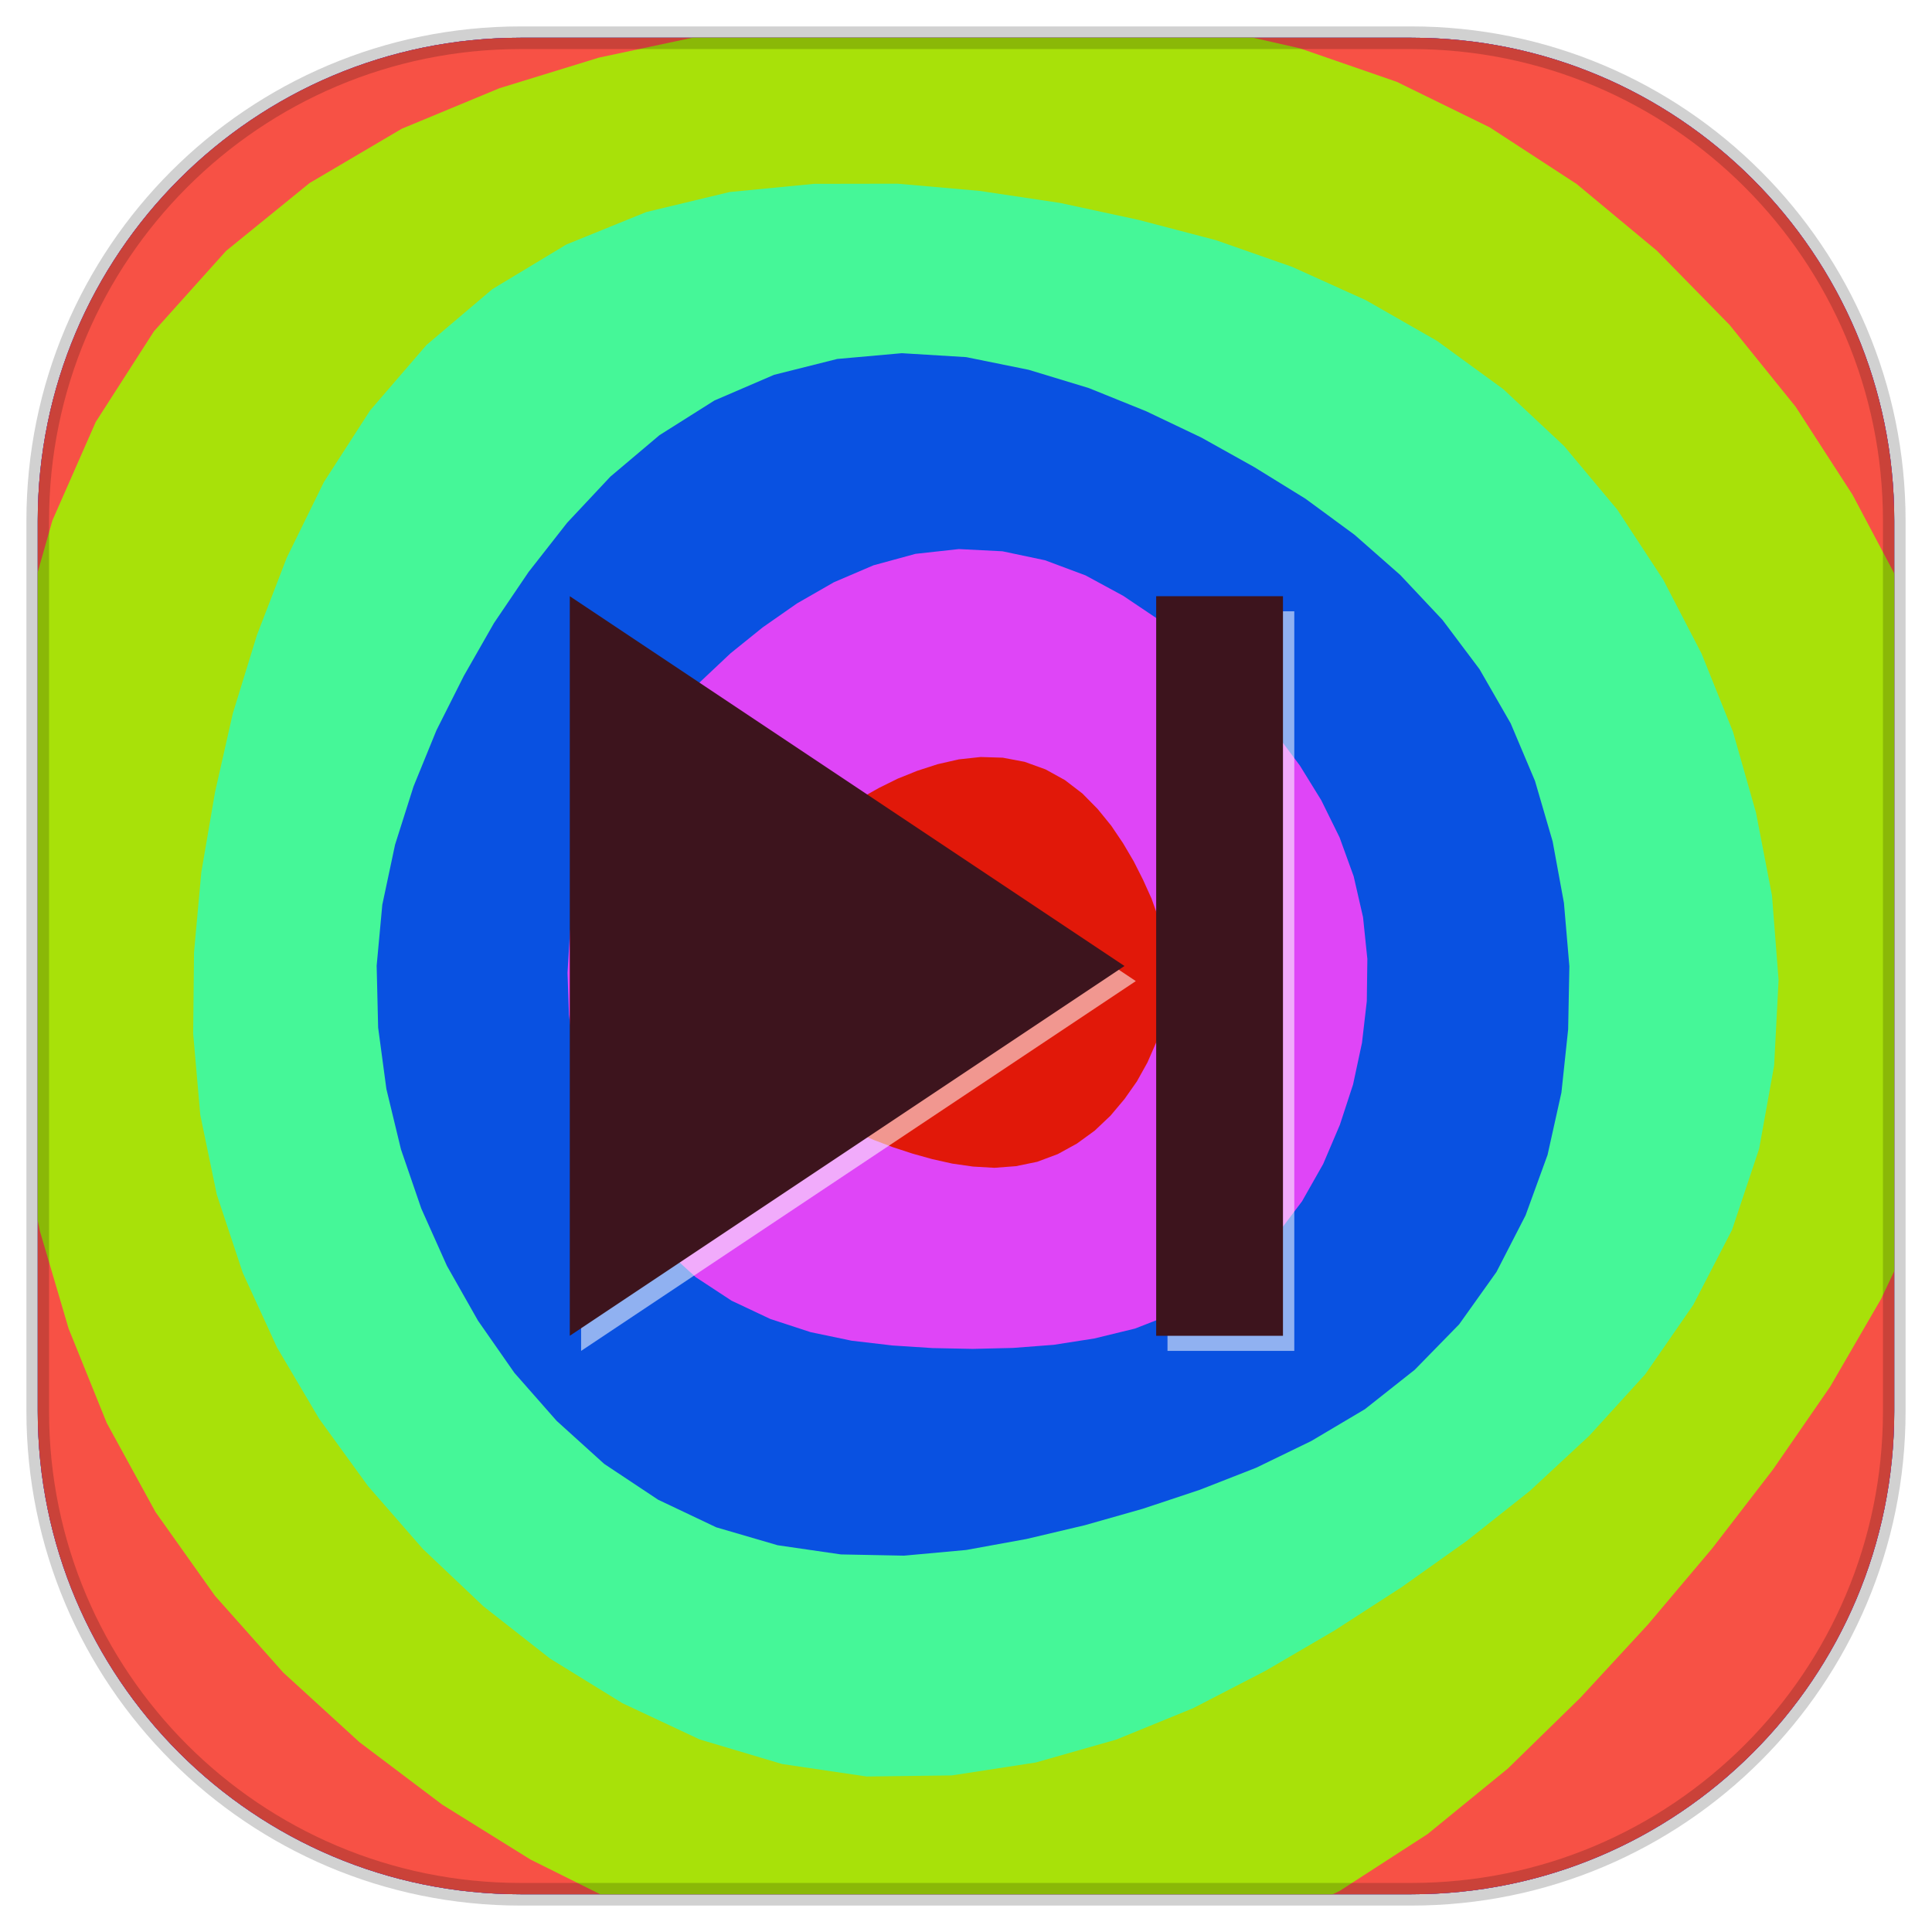
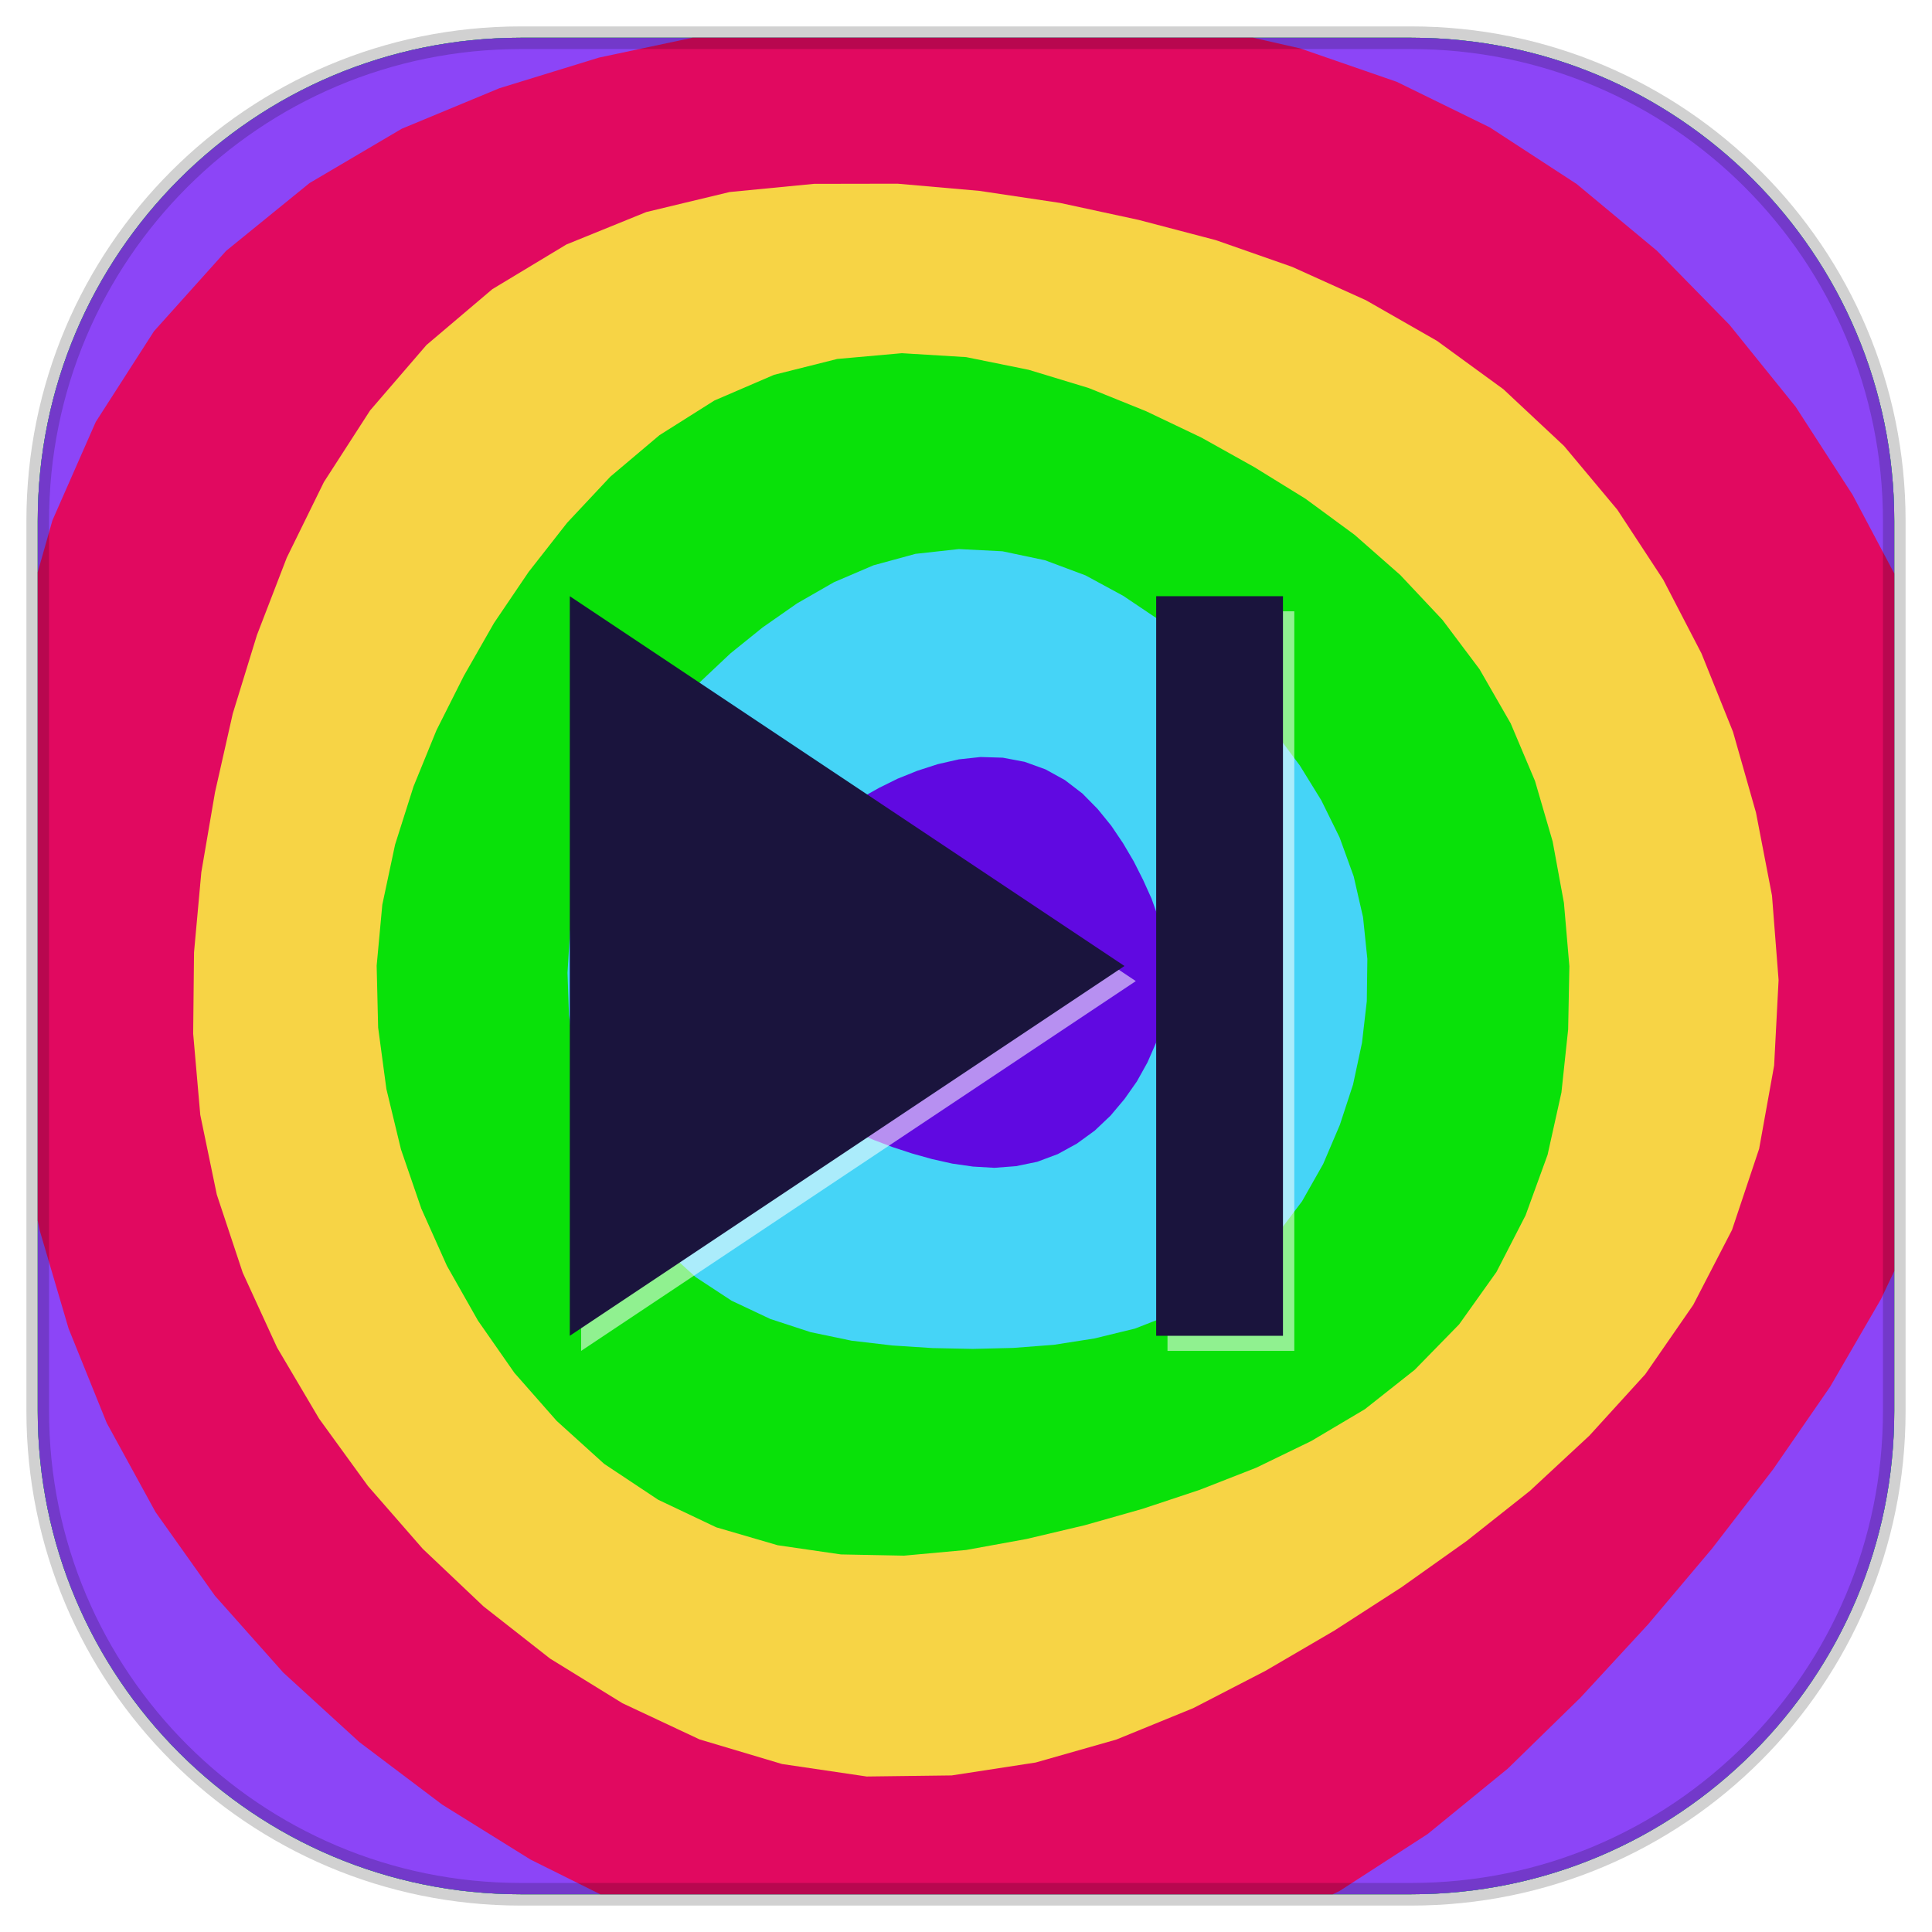
<svg xmlns="http://www.w3.org/2000/svg" width="512" height="512" viewBox="0 0 512 512">
  <defs>
    <path id="ring" d="M100.9 0.0L101.6 10.7L100.8 21.4L98.3 31.9L94.3 42.0L88.9 51.3L82.5 59.9L75.2 67.7L67.3 74.7L58.8 80.9L49.8 86.3L40.4 90.8L30.6 94.3L20.5 96.7L10.3 97.9L0.0 97.9L-10.2 96.9L-20.2 95.1L-30.1 92.5L-39.8 89.4L-49.4 85.5L-58.8 80.9L-67.9 75.4L-76.4 68.8L-84.0 61.0L-90.3 52.1L-95.1 42.3L-98.3 31.9L-99.9 21.2L-100.0 10.5L-99.1 0.0L-97.3 -10.2L-94.9 -20.2L-91.9 -29.9L-88.5 -39.4L-84.3 -48.7L-79.3 -57.6L-73.4 -66.1L-66.6 -73.9L-58.8 -80.9L-50.2 -86.9L-40.9 -91.9L-31.2 -95.9L-21.0 -99.0L-10.6 -101.0L-0.0 -102.1L10.7 -102.0L21.4 -100.5L31.7 -97.7L41.6 -93.4L50.6 -87.7L58.8 -80.9L65.9 -73.2L72.2 -65.1L77.8 -56.6L82.9 -47.9L87.6 -39.0L91.9 -29.9L95.8 -20.4L98.9 -10.4L100.9 -0.0 Z" />
    <clipPath id="plate">
      <rect x="10" y="10" width="492" height="492" rx="128" />
    </clipPath>
  </defs>
  <g clip-path="url(#plate)">
-     <use href="#ring" transform="translate(256,256) scale(4.700) rotate(0)" fill="hsl(148,92%,46%)" />
-     <use href="#ring" transform="translate(256,256) scale(4.180) rotate(17)" fill="hsl(220,92%,62%)" />
-     <use href="#ring" transform="translate(256,256) scale(3.660) rotate(34)" fill="hsl(292,92%,46%)" />
-     <use href="#ring" transform="translate(256,256) scale(3.140) rotate(51)" fill="hsl(4,92%,62%)" />
-     <use href="#ring" transform="translate(256,256) scale(2.620) rotate(68)" fill="hsl(76,92%,46%)" />
-     <use href="#ring" transform="translate(256,256) scale(2.100) rotate(85)" fill="hsl(148,92%,62%)" />
-     <use href="#ring" transform="translate(256,256) scale(1.580) rotate(102)" fill="hsl(220,92%,46%)" />
-     <use href="#ring" transform="translate(256,256) scale(1.060) rotate(119)" fill="hsl(292,92%,62%)" />
-     <use href="#ring" transform="translate(256,256) scale(0.540) rotate(136)" fill="hsl(4,92%,46%)" />
+     <use href="#ring" transform="translate(256,256) scale(4.700) rotate(0)" fill="hsl(48,92%,46%)" />
+     <use href="#ring" transform="translate(256,256) scale(4.180) rotate(17)" fill="hsl(120,92%,62%)" />
+     <use href="#ring" transform="translate(256,256) scale(3.660) rotate(34)" fill="hsl(192,92%,46%)" />
+     <use href="#ring" transform="translate(256,256) scale(3.140) rotate(51)" fill="hsl(264,92%,62%)" />
+     <use href="#ring" transform="translate(256,256) scale(2.620) rotate(68)" fill="hsl(336,92%,46%)" />
+     <use href="#ring" transform="translate(256,256) scale(2.100) rotate(85)" fill="hsl(48,92%,62%)" />
+     <use href="#ring" transform="translate(256,256) scale(1.580) rotate(102)" fill="hsl(120,92%,46%)" />
+     <use href="#ring" transform="translate(256,256) scale(1.060) rotate(119)" fill="hsl(192,92%,62%)" />
+     <use href="#ring" transform="translate(256,256) scale(0.540) rotate(136)" fill="hsl(264,92%,46%)" />
  </g>
  <rect x="10" y="10" width="492" height="492" rx="128" fill="none" stroke="rgba(0,0,0,0.18)" stroke-width="6" />
  <g transform="translate(3,4)">
    <g transform="translate(88,88) scale(14)">
      <path d="M18 5h-2.4v14H18z" fill="rgba(255,255,255,0.55)" />
      <path d="M4.5 5 15 12 4.5 19z" fill="rgba(255,255,255,0.55)" />
    </g>
  </g>
  <g transform="translate(88,88) scale(14)">
-     <path d="M18 5h-2.4v14H18z" fill="hsl(348,50%,16%)" />
-     <path d="M4.5 5 15 12 4.5 19z" fill="hsl(348,50%,16%)" />
+     <path d="M18 5h-2.4v14H18z" fill="hsl(248,50%,16%)" />
+     <path d="M4.5 5 15 12 4.5 19z" fill="hsl(248,50%,16%)" />
  </g>
</svg>
